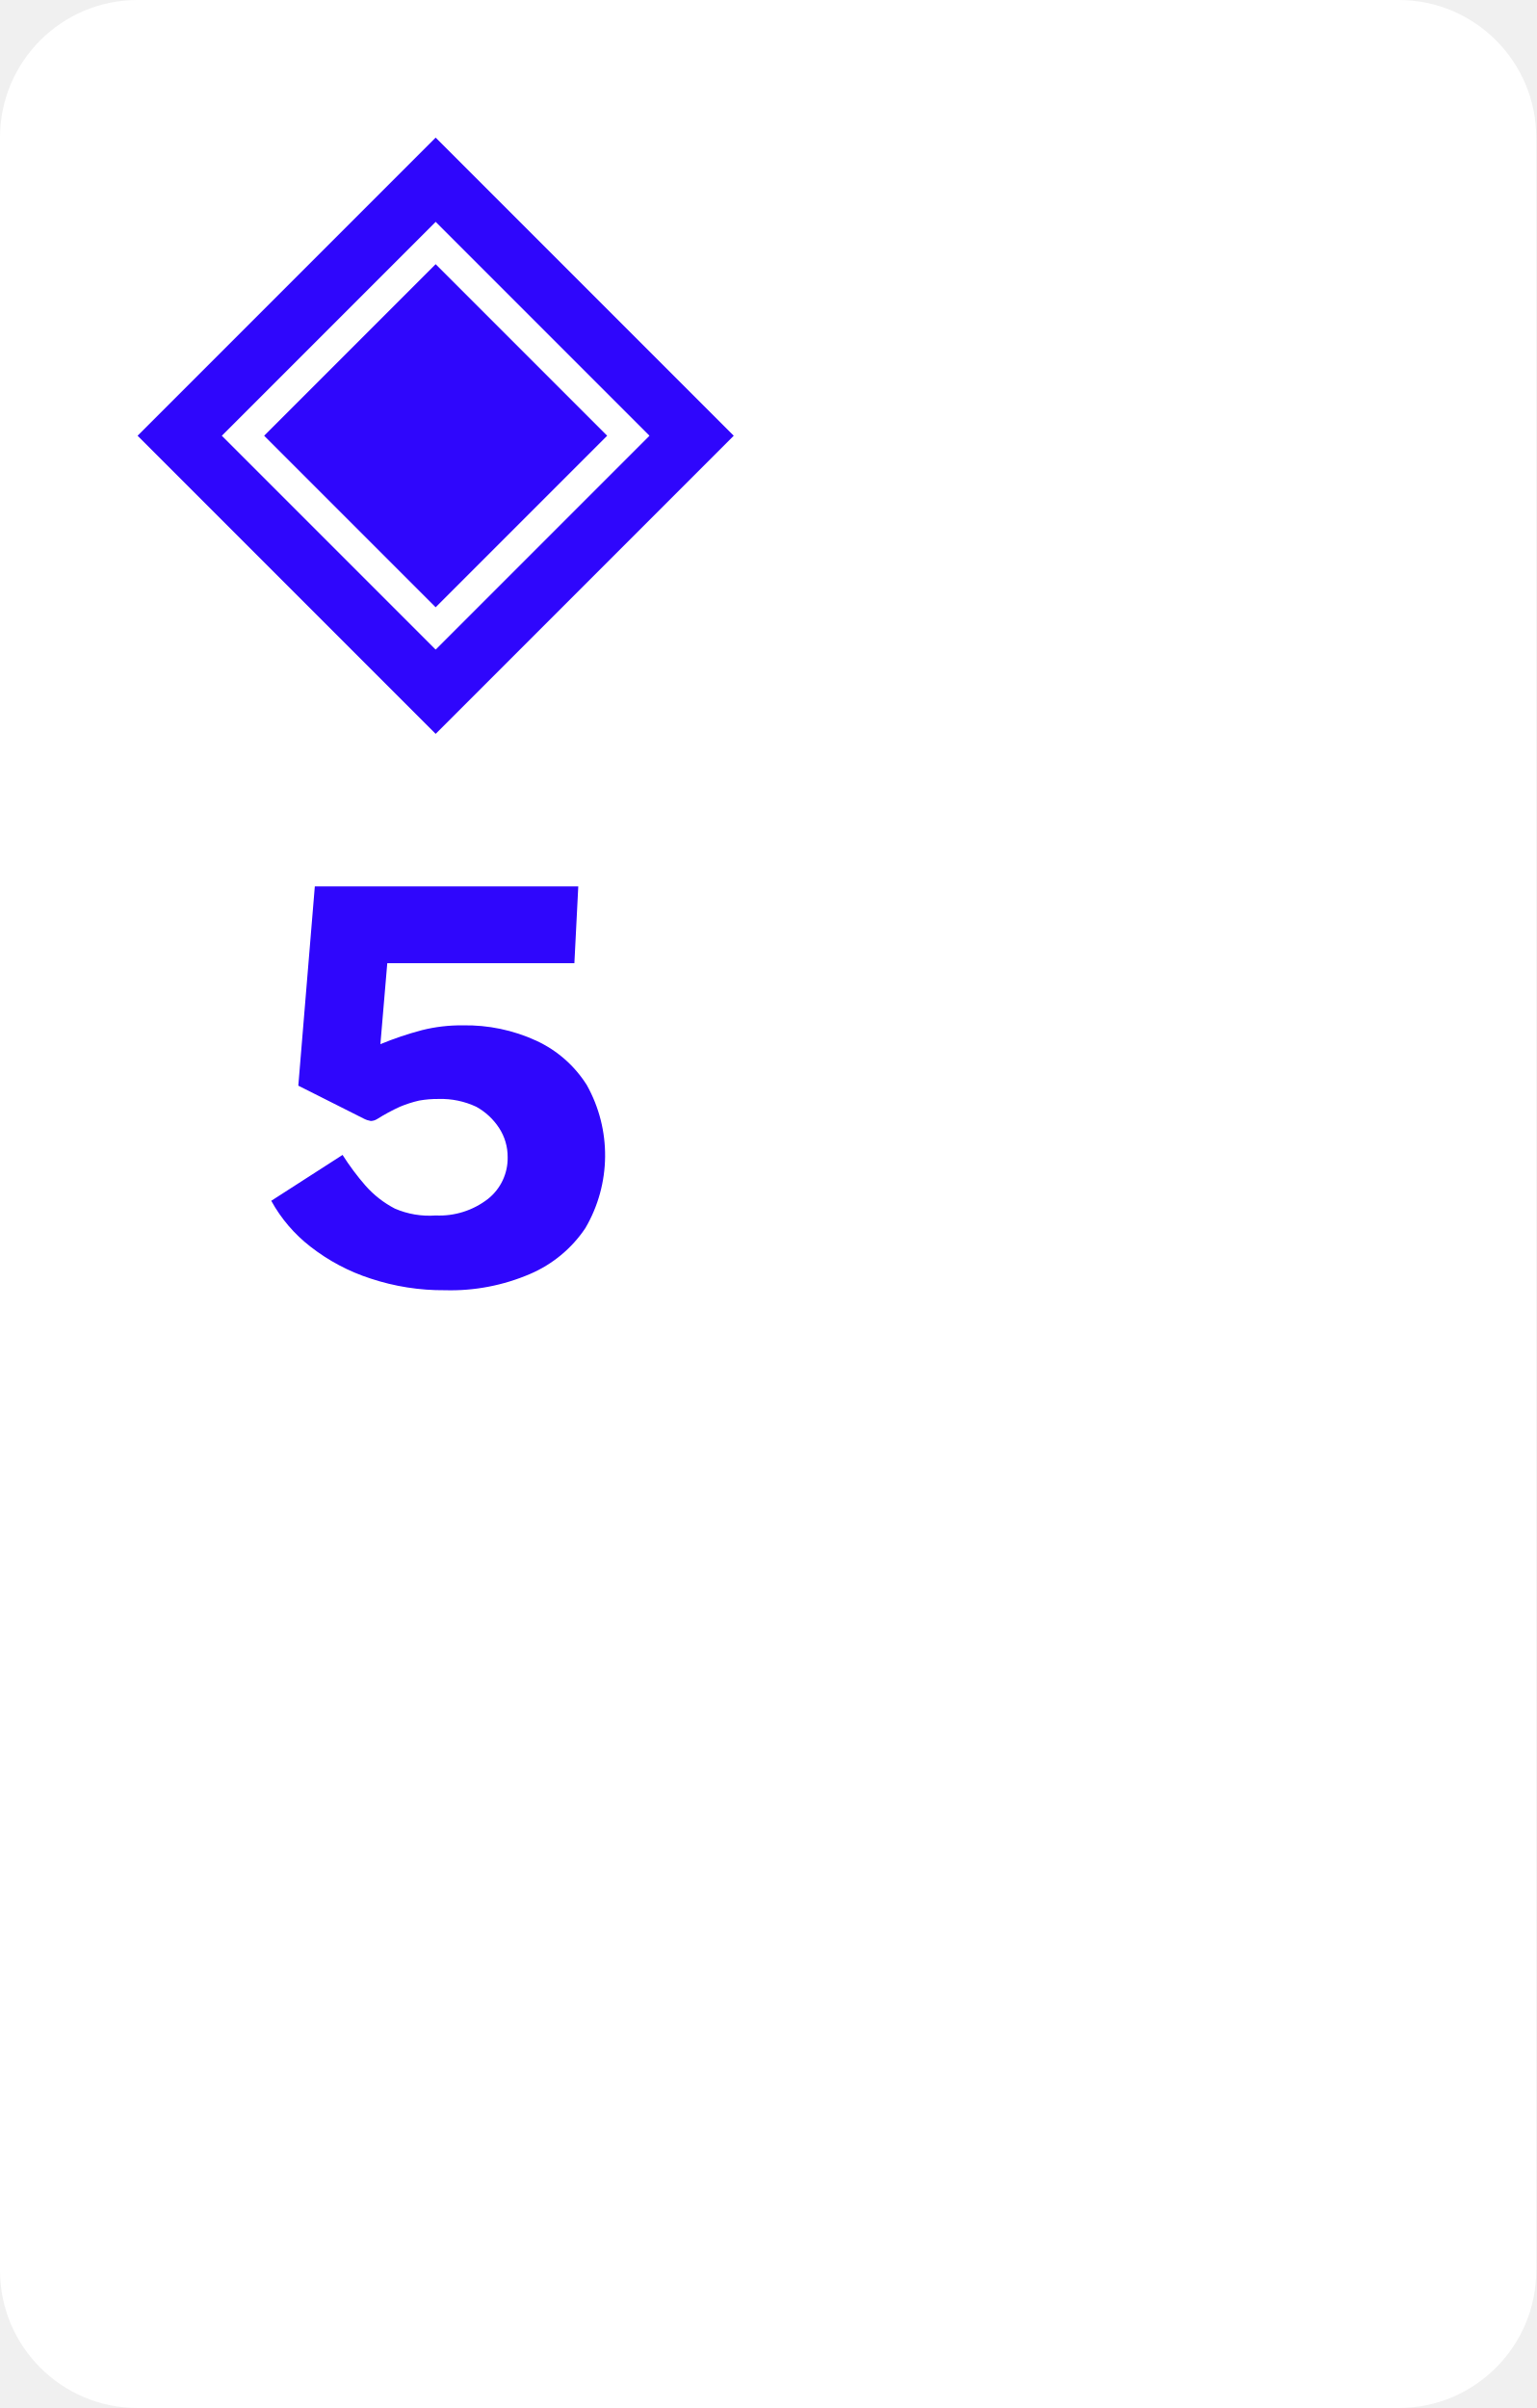
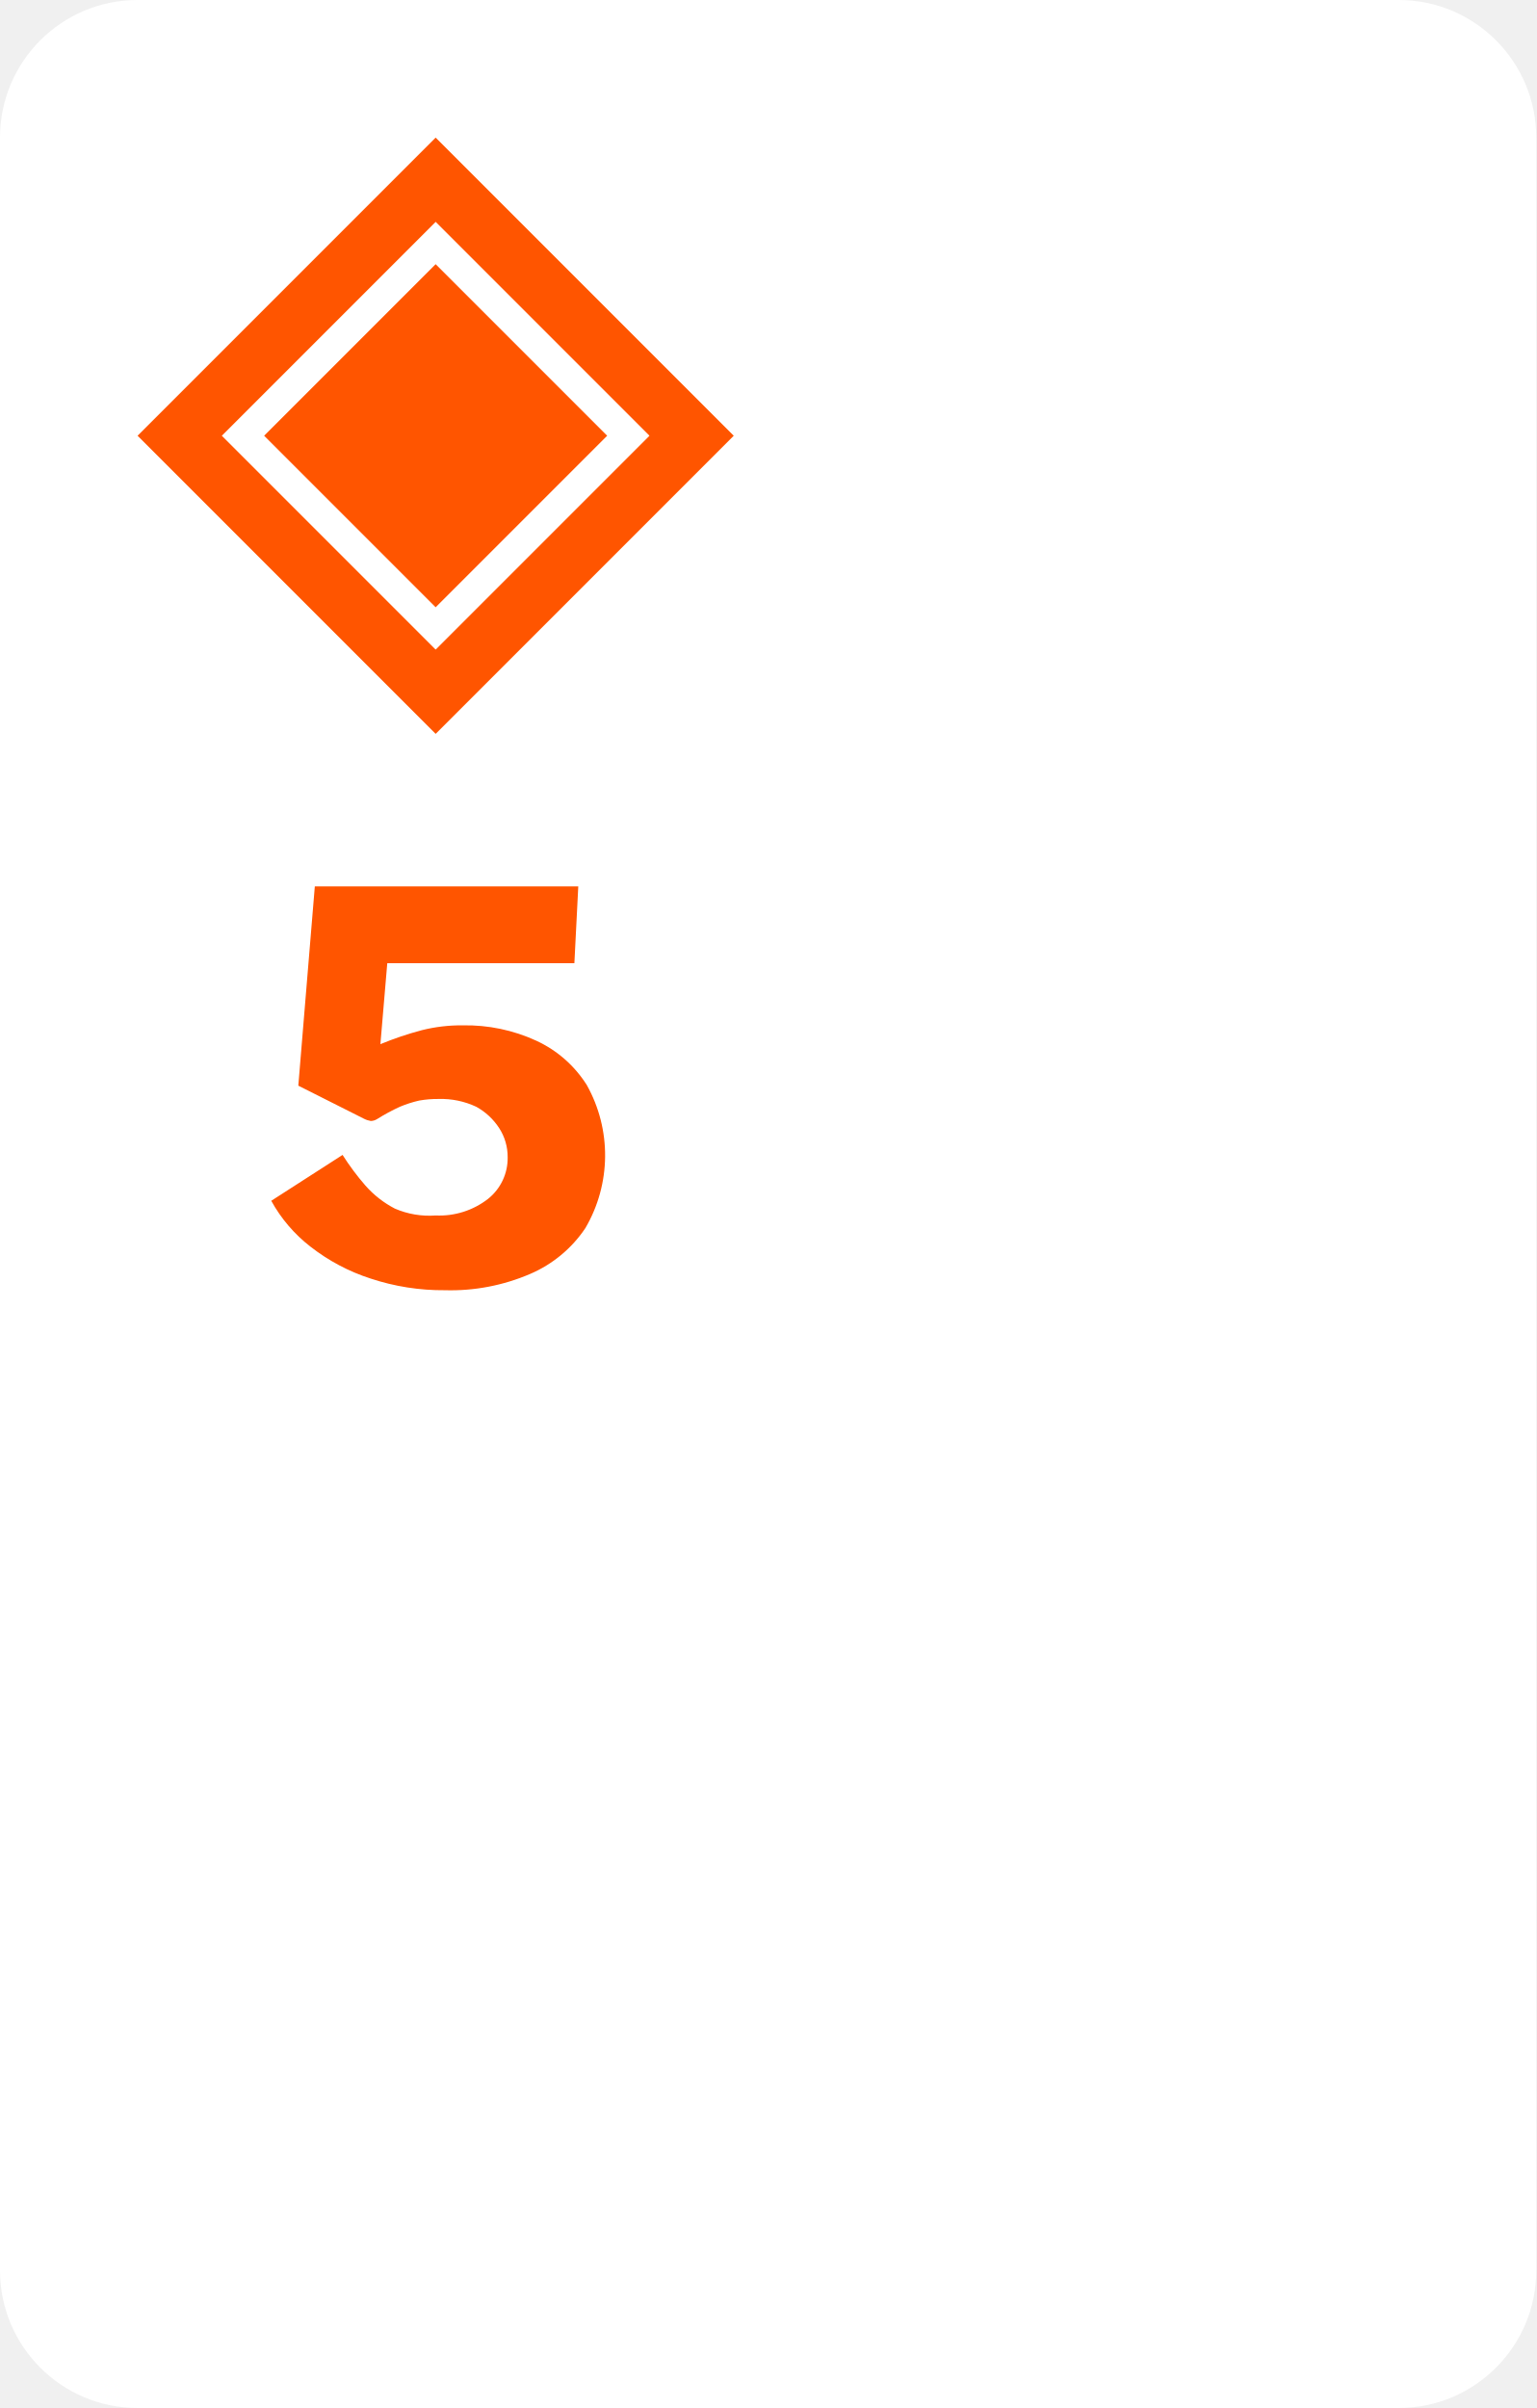
<svg xmlns="http://www.w3.org/2000/svg" viewBox="0 0 67 105">
  <defs>
-     <style>.cls-1{fill:#fff;}.cls-2{fill:none;opacity:0.15;}.cls-3{fill:#2f06fc;}.cls-4{isolation:isolate;}</style>
+     <style>.cls-1{fill:#fff;}.cls-2{fill:none;opacity:0.15;}.cls-3{fill:#f50;}.cls-4{isolation:isolate;}</style>
  </defs>
  <g id="Layer_1" data-name="Layer 1">
    <rect class="cls-1" width="67" height="105" rx="6" />
    <rect class="cls-2" x="6" y="6" width="26" height="26" />
    <rect class="cls-1" x="9.81" y="9.81" width="18.38" height="18.38" transform="translate(-7.87 19) rotate(-45)" />
    <path class="cls-3" d="M19,9.68,28.32,19,19,28.32,9.68,19,19,9.68M19,6,6,19,19,32,32,19,19,6Z" />
    <rect class="cls-3" x="12.41" y="12.41" width="13.18" height="13.18" transform="translate(-7.87 19) rotate(-45)" />
    <path class="cls-1" d="M19,11.52,26.48,19,19,26.48,11.52,19,19,11.52m0-1.84L9.68,19,19,28.32,28.32,19,19,9.68Z" />
  </g>
  <g id="Layer_2" data-name="Layer 2">
    <g id="A">
      <g class="cls-4">
        <path class="cls-3" d="M13.73,38.65H25.22L25.05,42H16.89l-.3,3.53a14.29,14.29,0,0,1,1.81-.61,7,7,0,0,1,1.78-.21,7.34,7.34,0,0,1,3.21.67,5.16,5.16,0,0,1,2.2,1.93,6.28,6.28,0,0,1-.06,6.24,5.51,5.51,0,0,1-2.41,2,8.77,8.77,0,0,1-3.71.71,10.06,10.06,0,0,1-3.25-.51,8.5,8.5,0,0,1-2.62-1.39,6.46,6.46,0,0,1-1.71-2l3.11-2a11.06,11.06,0,0,0,1,1.34,4.43,4.43,0,0,0,1.28,1A3.78,3.78,0,0,0,19,53a3.46,3.46,0,0,0,2.28-.72,2.27,2.27,0,0,0,.86-1.82,2.3,2.3,0,0,0-.37-1.27,2.8,2.8,0,0,0-1-.93,3.61,3.61,0,0,0-1.64-.34,4.57,4.57,0,0,0-.85.07,5.09,5.09,0,0,0-.84.27,8.62,8.62,0,0,0-1,.54.54.54,0,0,1-.27.08,1,1,0,0,1-.3-.1l-2.86-1.44Z" />
      </g>
    </g>
  </g>
</svg>
